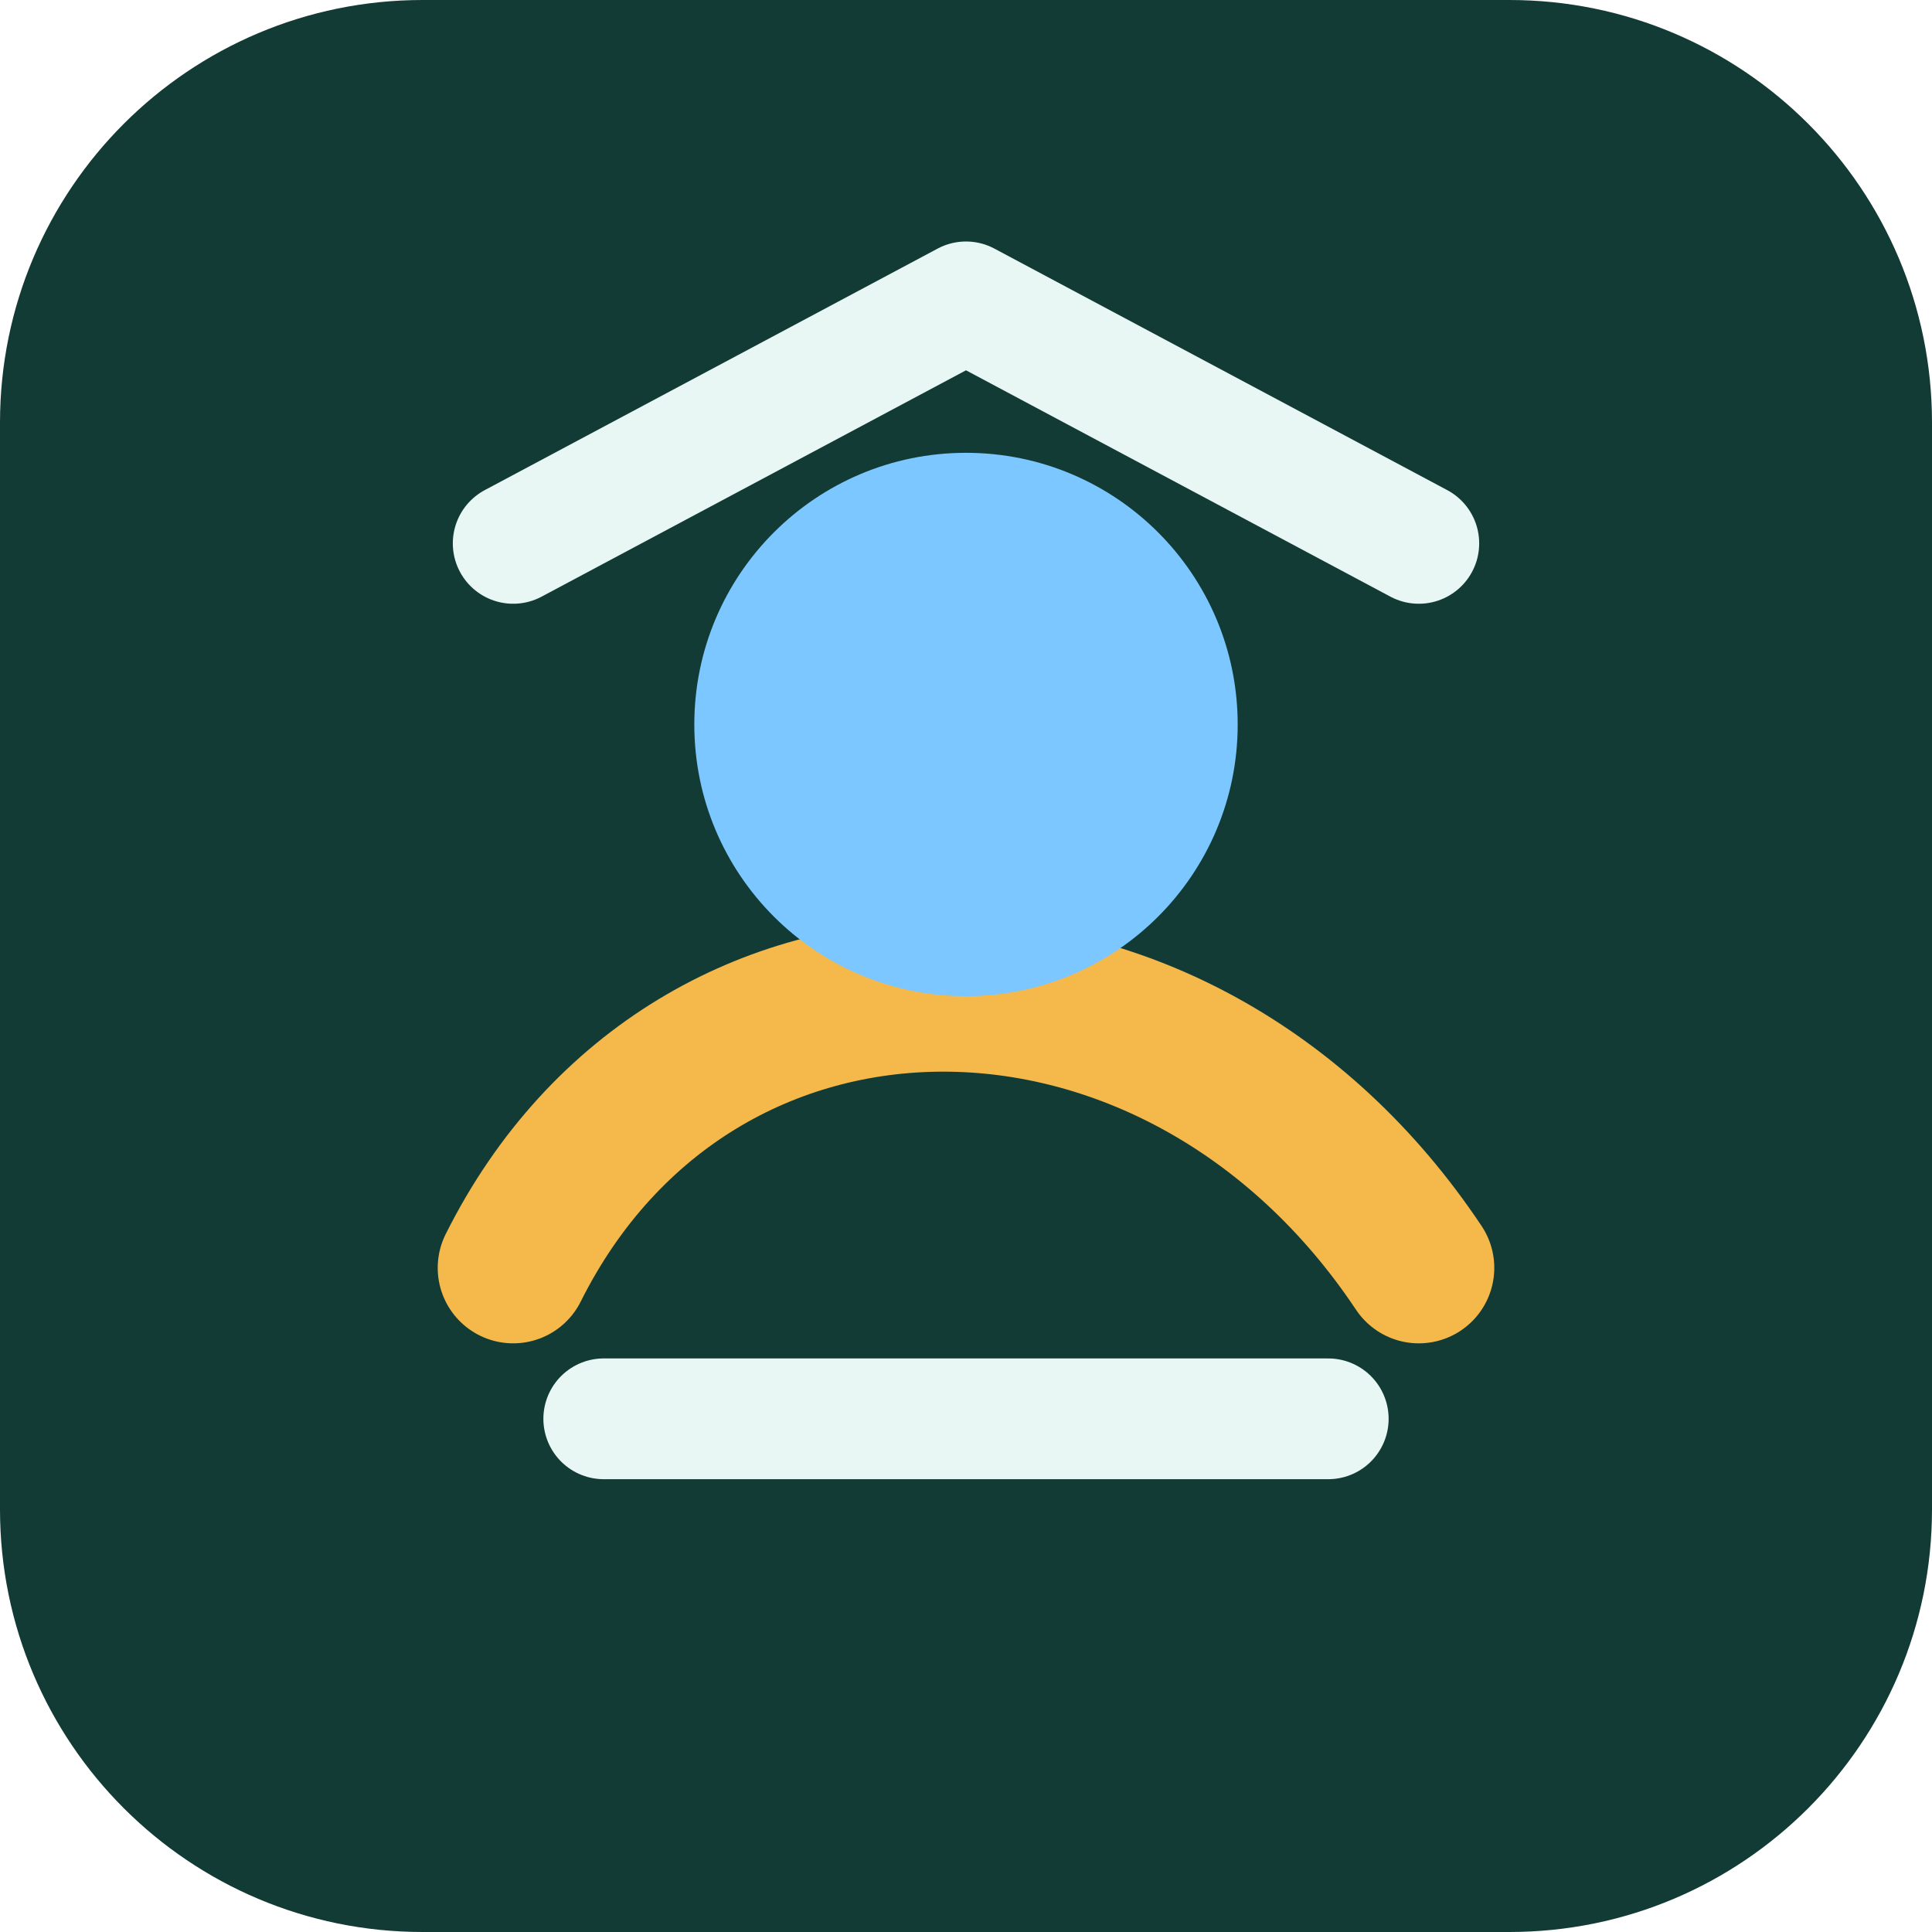
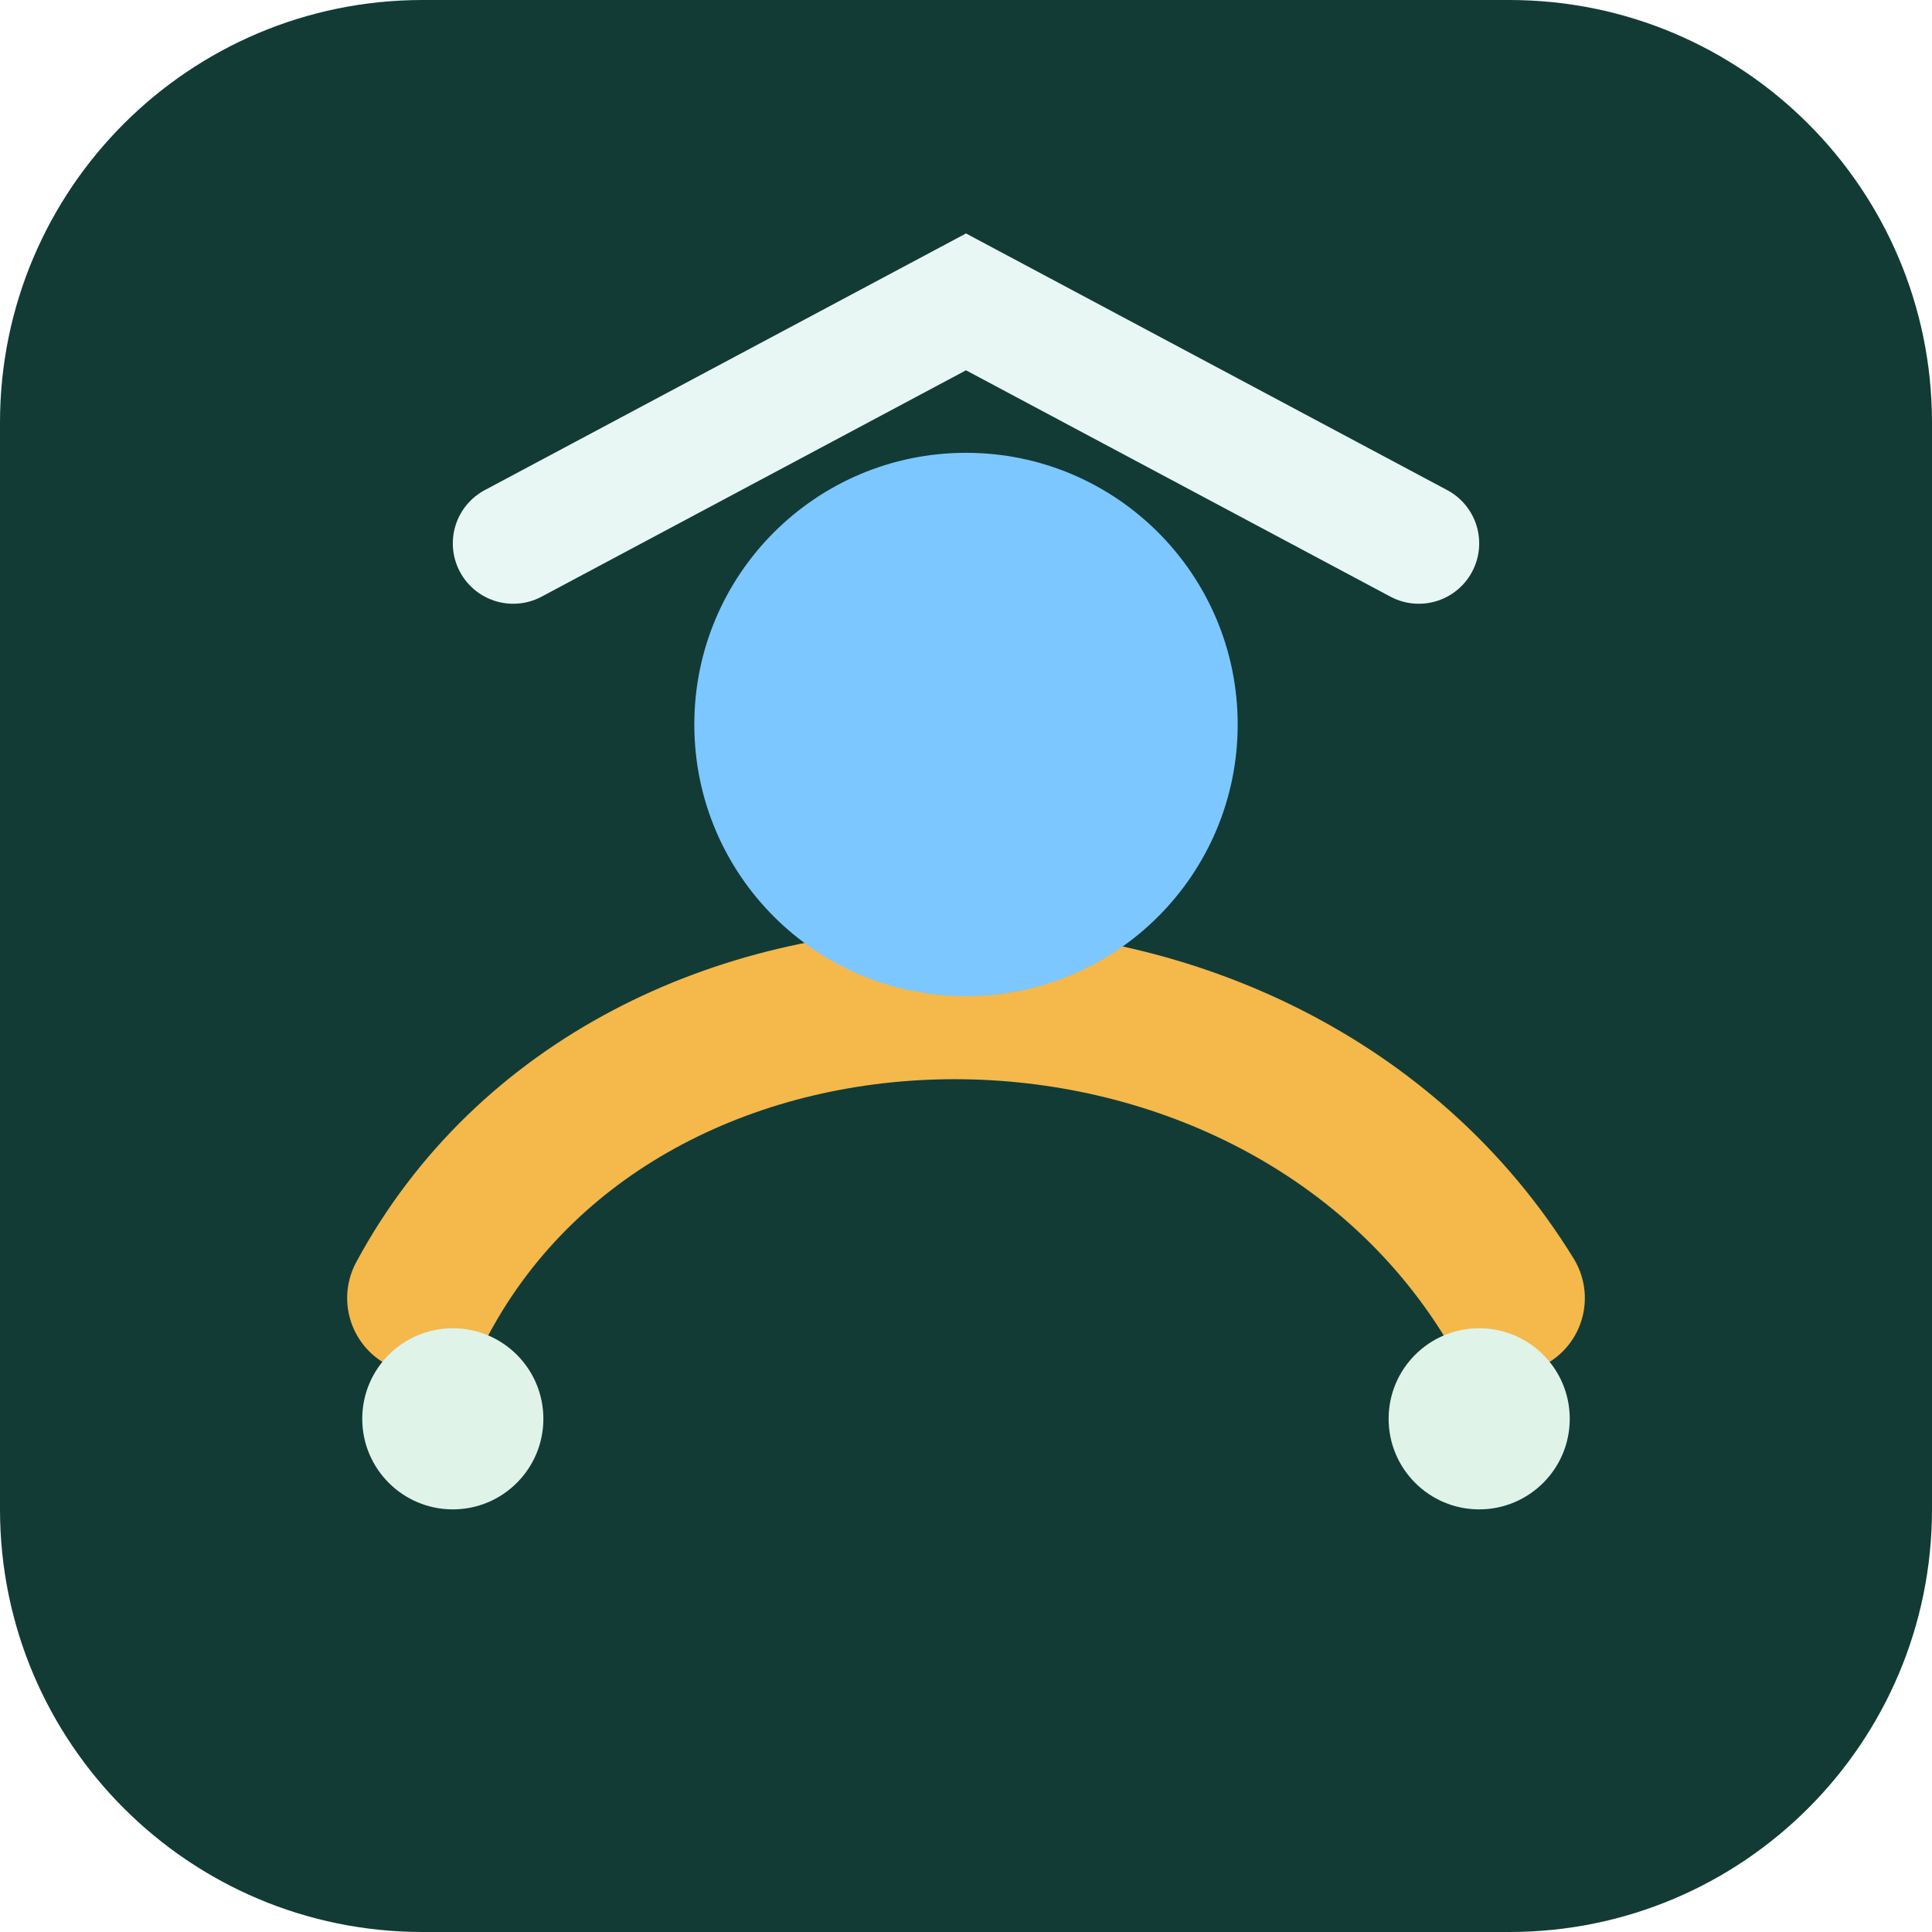
- <svg xmlns="http://www.w3.org/2000/svg" viewBox="0 0 64 64" role="img" aria-label="CIE-11 socioeducativa">
+ <svg xmlns="http://www.w3.org/2000/svg" viewBox="0 0 64 64" role="img" aria-label="CIE-11 Accion Socioeducativa">
  <rect width="64" height="64" rx="14" fill="#123b36" />
-   <path d="M17 42c6-12 22-12 30 0" fill="none" stroke="#f5b84b" stroke-width="5" stroke-linecap="round" />
+   <path d="M14 43c7-13 28-13 36 0" fill="none" stroke="#f5b84b" stroke-width="5" stroke-linecap="round" />
  <circle cx="32" cy="24" r="9" fill="#7cc7ff" />
-   <path d="M17 18 32 10l15 8" fill="none" stroke="#e9f7f4" stroke-width="4" stroke-linecap="round" stroke-linejoin="round" />
-   <path d="M20 47h24" stroke="#e9f7f4" stroke-width="4" stroke-linecap="round" />
+   <path d="M17 18 32 10l15 8" fill="none" stroke="#e9f7f4" stroke-width="4" stroke-linecap="round" />
+   <circle cx="15" cy="47" r="3" fill="#dff3e8" />
+   <circle cx="49" cy="47" r="3" fill="#dff3e8" />
</svg>
